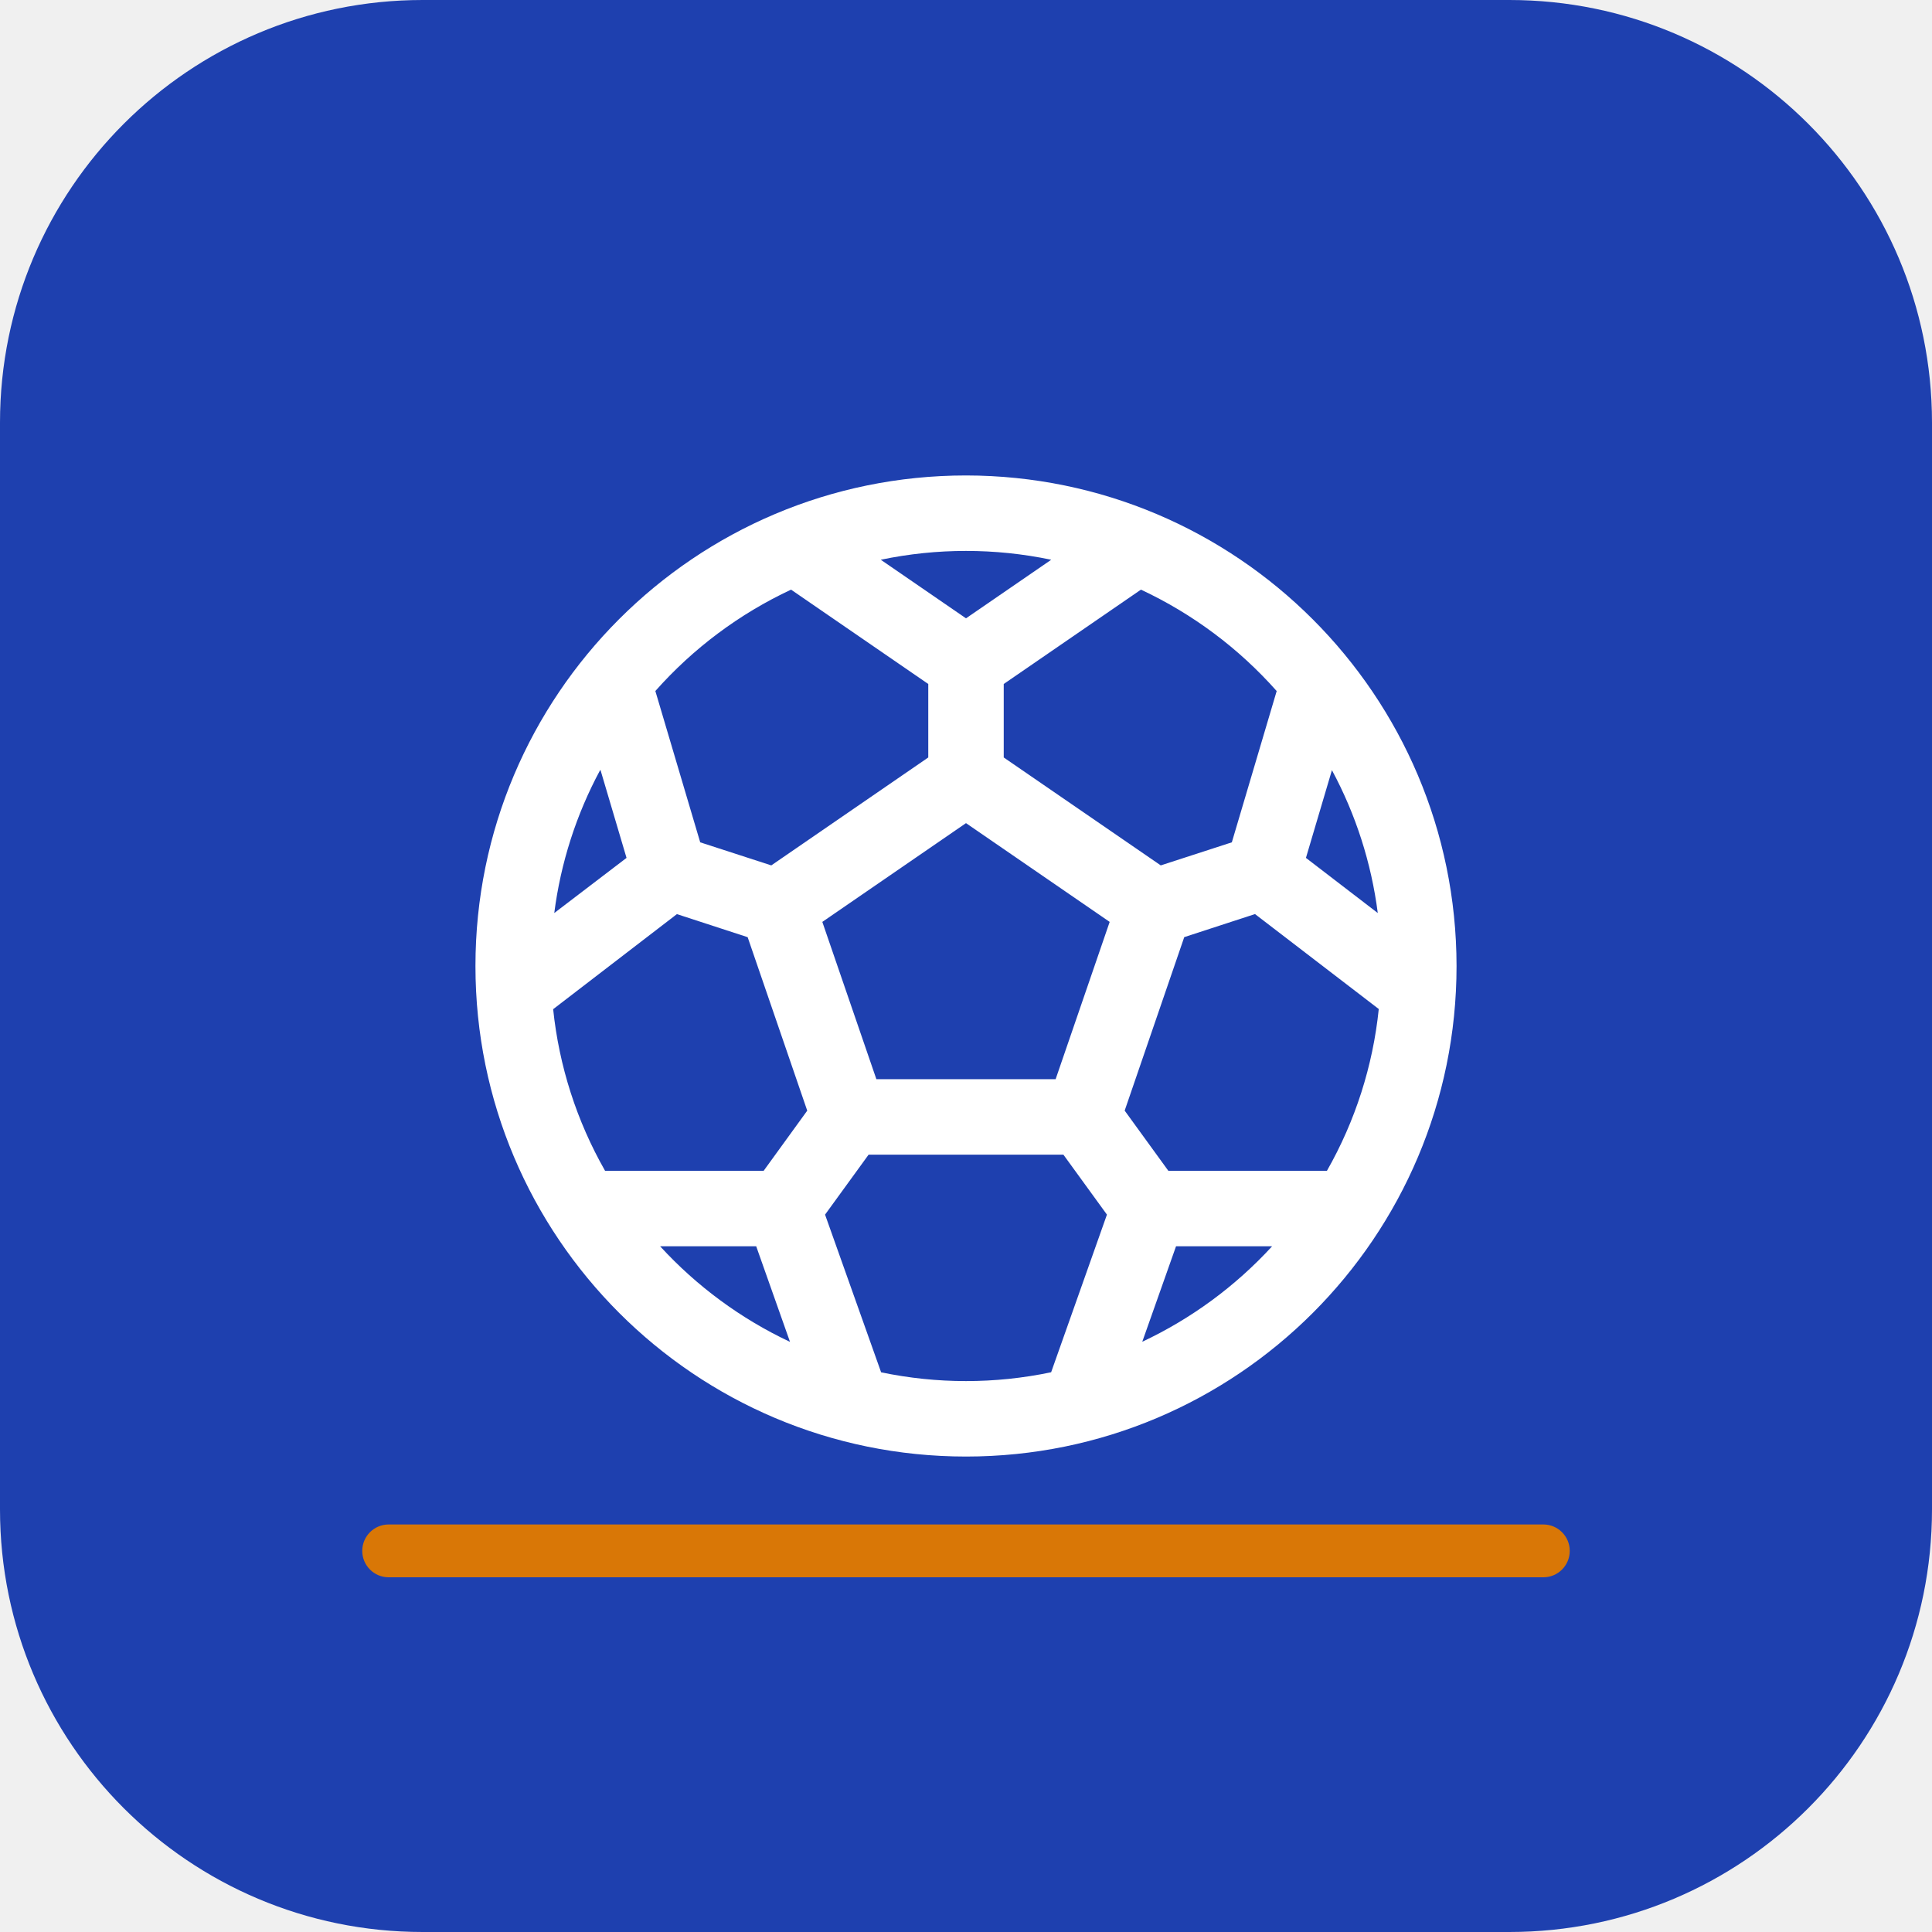
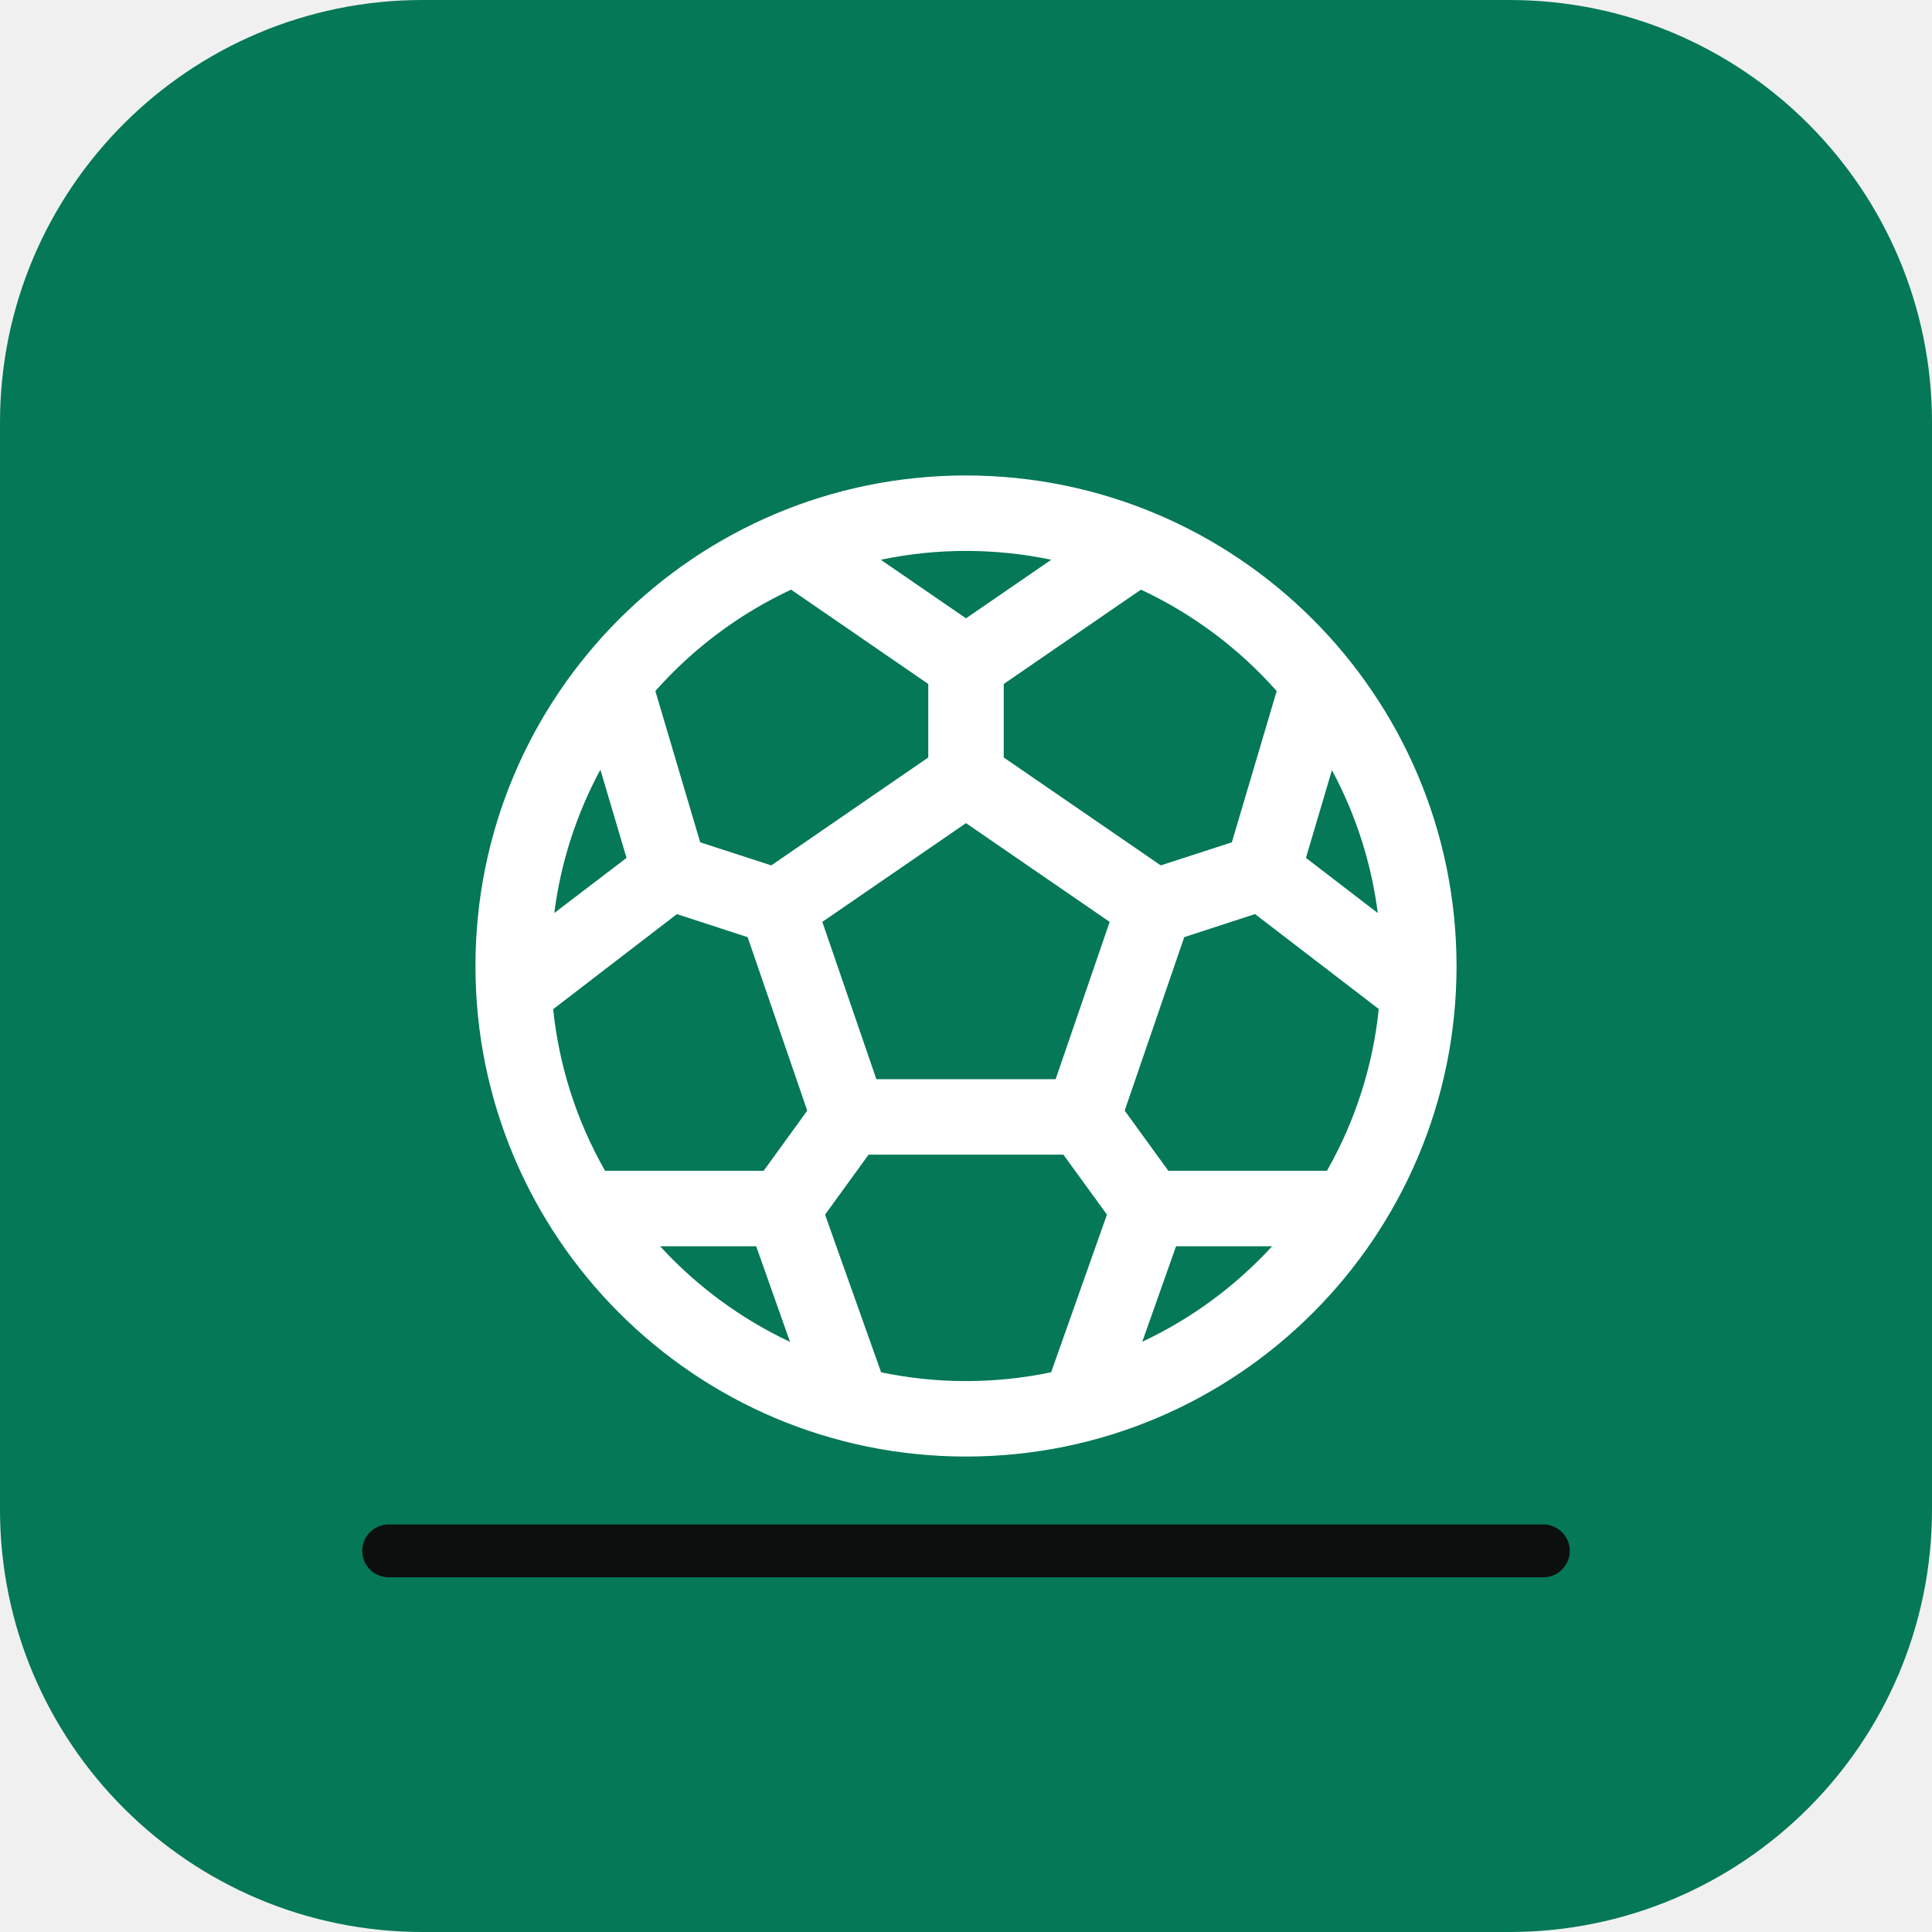
<svg xmlns="http://www.w3.org/2000/svg" viewBox="0 0 512 512">
-   <rect width="512" height="512" rx="112" fill="#1e40af" />
+   <rect width="512" height="512" rx="112" fill="#047857" />
  <g transform="translate(96 96) scale(1.25)" fill="#ffffff">
    <path d="M128,24A104,104,0,1,0,232,128,104.11,104.11,0,0,0,128,24Zm76.52,147.42H170.9l-9.26-12.76,12.63-36.78,15-4.89,26.24,20.13A87.38,87.38,0,0,1,204.52,171.42Zm-164-34.3L66.71,117l15,4.89,12.63,36.78L85.1,171.42H51.48A87.38,87.38,0,0,1,40.47,137.12Zm10-50.64,5.51,18.6L40.71,116.77A87.33,87.33,0,0,1,50.43,86.48ZM109,152,97.54,118.65,128,97.71l30.46,20.94L147,152Zm91.07-46.92,5.51-18.6a87.33,87.33,0,0,1,9.72,30.29Zm-6.2-35.38-9.51,32.08-15.07,4.89L136,83.79V68.21l29.09-20A88.58,88.58,0,0,1,193.86,69.7ZM146.07,41.87,128,54.29,109.93,41.87a88.24,88.24,0,0,1,36.14,0ZM90.91,48.21l29.09,20V83.79L86.72,106.67l-15.07-4.89L62.14,69.7A88.58,88.58,0,0,1,90.91,48.21ZM63.15,187.42H83.52l7.17,20.27A88.4,88.4,0,0,1,63.15,187.42ZM110,214.13,98.12,180.71,107.35,168h41.3l9.23,12.71-11.83,33.42a88,88,0,0,1-36.1,0Zm55.36-6.44,7.17-20.27h20.37A88.4,88.4,0,0,1,165.31,207.69Z" />
  </g>
-   <rect x="96" y="404" width="320" height="14" rx="7" fill="#d97706" />
+   <rect x="96" y="404" width="320" height="14" rx="7" fill="#0b0f0d" />
</svg>
